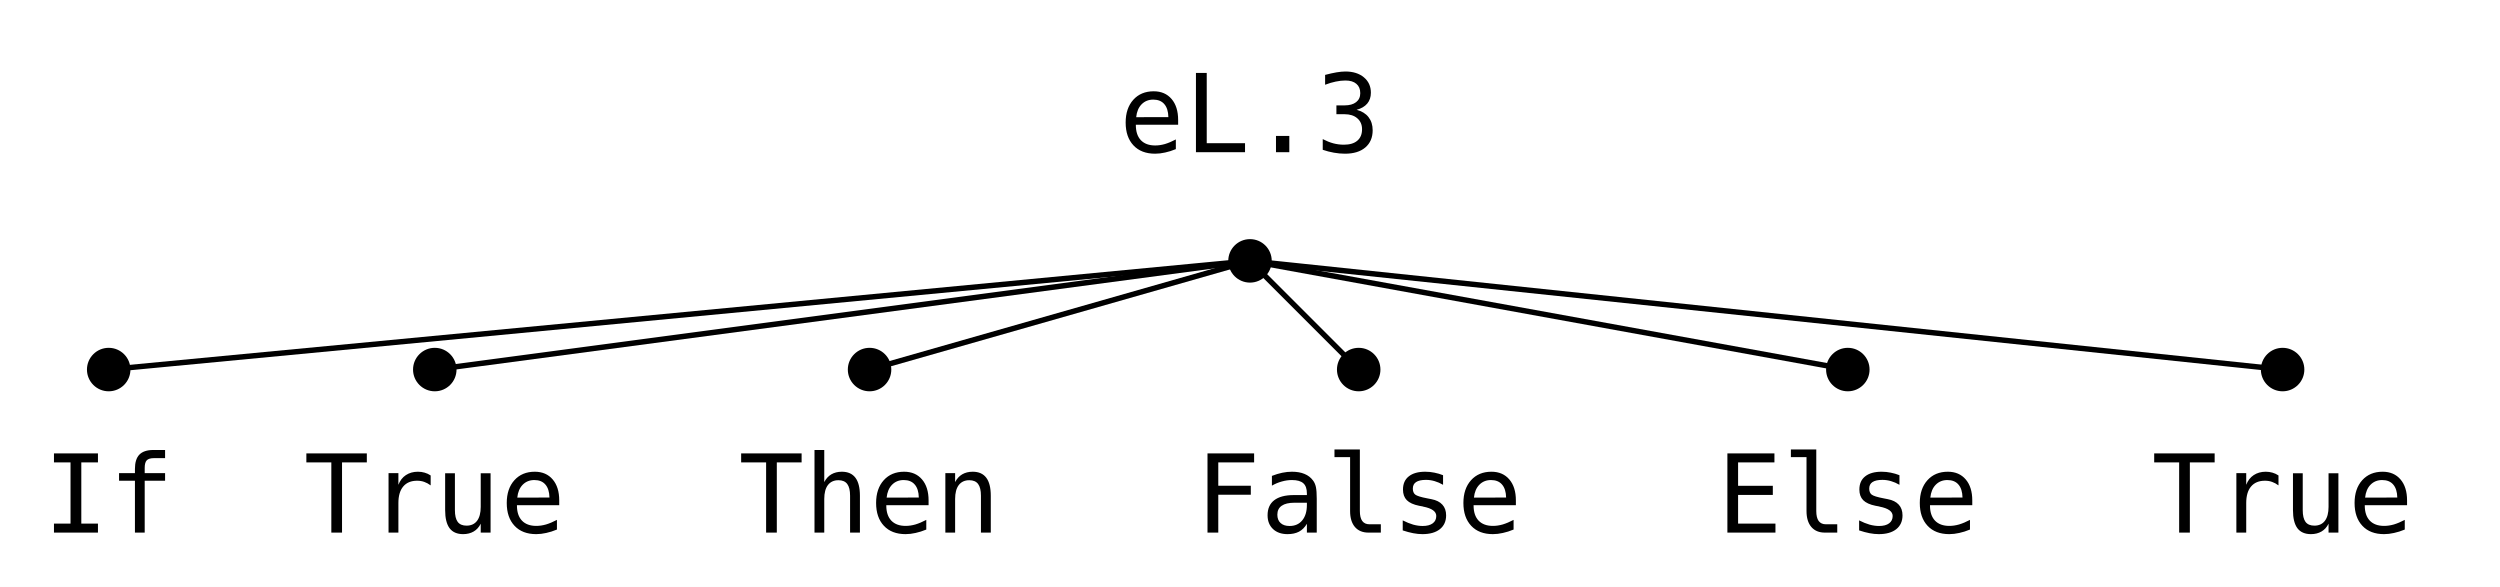
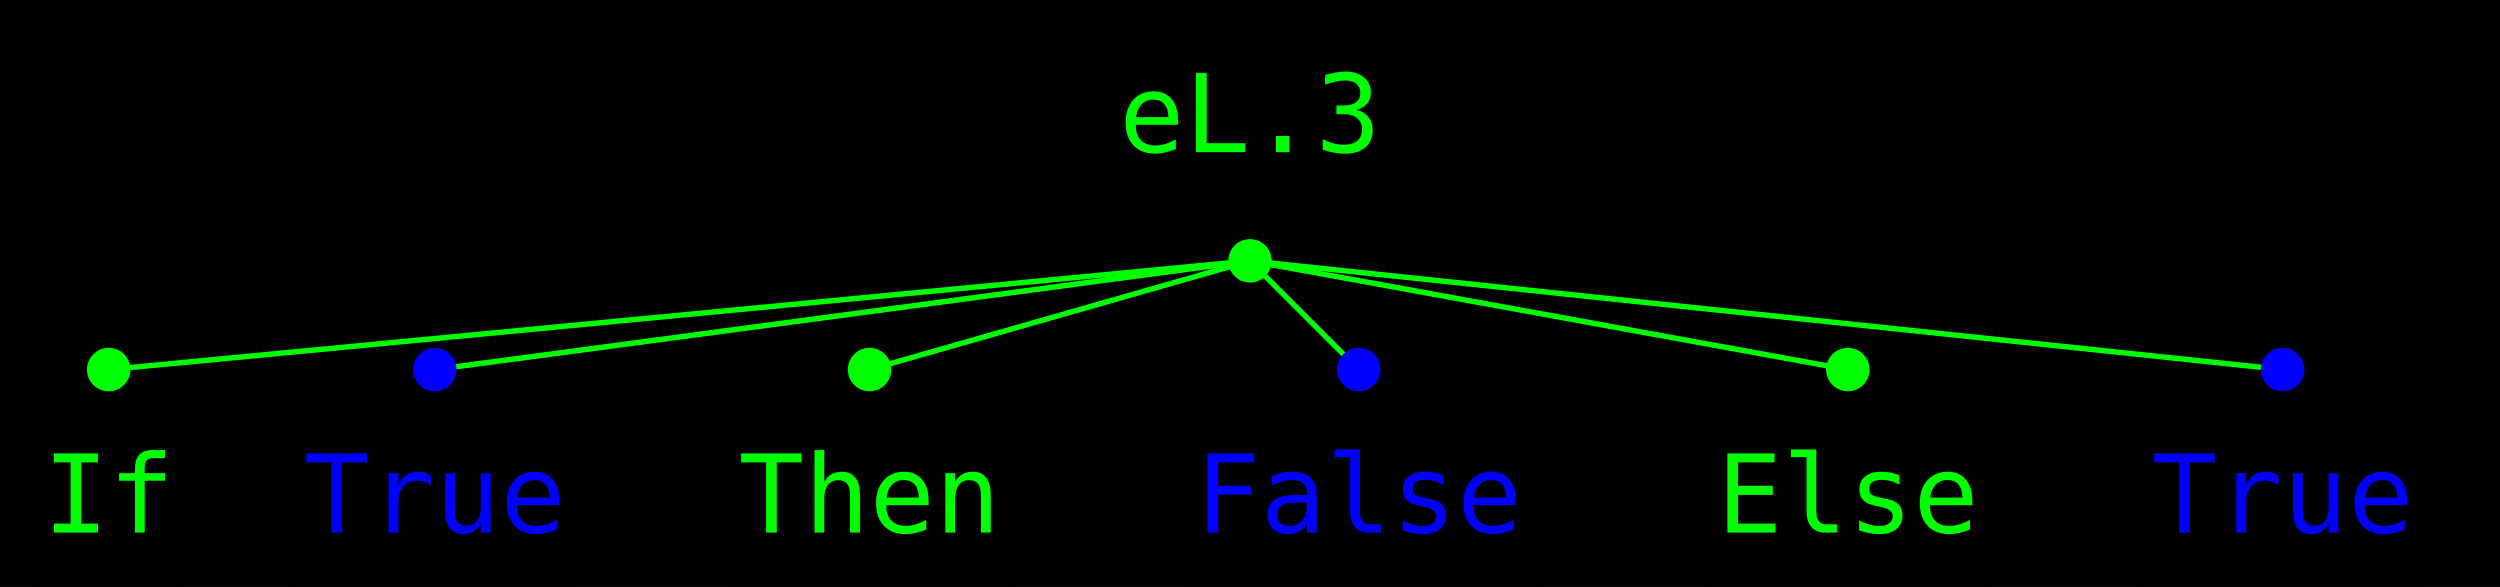
<svg xmlns="http://www.w3.org/2000/svg" version="1.1" width="460" height="108" viewBox="0 0 460 108">
-   <rect width="460" height="108" fill="#ffffff" />
-   <path d="M 230 48 , 20 68" stroke="#000000" stroke-width="1" stroke-linecap="round" />
-   <path d="M 230 48 , 80 68" stroke="#000000" stroke-width="1" stroke-linecap="round" />
-   <path d="M 230 48 , 160 68" stroke="#000000" stroke-width="1" stroke-linecap="round" />
-   <path d="M 230 48 , 250 68" stroke="#000000" stroke-width="1" stroke-linecap="round" />
-   <path d="M 230 48 , 340 68" stroke="#000000" stroke-width="1" stroke-linecap="round" />
-   <path d="M 230 48 , 420 68" stroke="#000000" stroke-width="1" stroke-linecap="round" />
-   <rect x="212" y="16" width="36" height="14" fill="#ffffff" fill-opacity="1.0" />
-   <rect x="210" y="14" width="40" height="18" fill="#ffffff" fill-opacity="0.9" />
-   <rect x="208" y="12" width="44" height="22" fill="#ffffff" fill-opacity="0.75" />
-   <rect x="207" y="11" width="46" height="24" fill="#ffffff" fill-opacity="0.5" />
-   <rect x="206" y="10" width="48" height="26" fill="#ffffff" fill-opacity="0.25" />
-   <rect x="204" y="8" width="52" height="30" fill="#ffffff" fill-opacity="0.1" />
-   <text x="230" y="28" font-size="20" text-anchor="middle" font-family="mono" fill="#000000">eL.3</text>
-   <circle r="4" cx="230" cy="48" fill="#000000" />
-   <rect x="15" y="86" width="10" height="14" fill="#ffffff" fill-opacity="1.0" />
-   <rect x="13" y="84" width="14" height="18" fill="#ffffff" fill-opacity="0.9" />
-   <rect x="11" y="82" width="18" height="22" fill="#ffffff" fill-opacity="0.75" />
-   <rect x="10" y="81" width="20" height="24" fill="#ffffff" fill-opacity="0.5" />
-   <rect x="9" y="80" width="22" height="26" fill="#ffffff" fill-opacity="0.25" />
-   <rect x="7" y="78" width="26" height="30" fill="#ffffff" fill-opacity="0.1" />
-   <text x="20" y="98" font-size="20" text-anchor="middle" font-family="mono" fill="#000000">If</text>
-   <circle r="4" cx="20" cy="68" fill="#000000" />
-   <rect x="62" y="86" width="36" height="14" fill="#ffffff" fill-opacity="1.0" />
-   <rect x="60" y="84" width="40" height="18" fill="#ffffff" fill-opacity="0.9" />
-   <rect x="58" y="82" width="44" height="22" fill="#ffffff" fill-opacity="0.75" />
-   <rect x="57" y="81" width="46" height="24" fill="#ffffff" fill-opacity="0.5" />
-   <rect x="56" y="80" width="48" height="26" fill="#ffffff" fill-opacity="0.25" />
-   <rect x="54" y="78" width="52" height="30" fill="#ffffff" fill-opacity="0.1" />
-   <text x="80" y="98" font-size="20" text-anchor="middle" font-family="mono" fill="#000000">True</text>
-   <circle r="4" cx="80" cy="68" fill="#000000" />
-   <rect x="142" y="86" width="36" height="14" fill="#ffffff" fill-opacity="1.0" />
-   <rect x="140" y="84" width="40" height="18" fill="#ffffff" fill-opacity="0.9" />
-   <rect x="138" y="82" width="44" height="22" fill="#ffffff" fill-opacity="0.75" />
-   <rect x="137" y="81" width="46" height="24" fill="#ffffff" fill-opacity="0.5" />
-   <rect x="136" y="80" width="48" height="26" fill="#ffffff" fill-opacity="0.25" />
-   <rect x="134" y="78" width="52" height="30" fill="#ffffff" fill-opacity="0.1" />
-   <text x="160" y="98" font-size="20" text-anchor="middle" font-family="mono" fill="#000000">Then</text>
-   <circle r="4" cx="160" cy="68" fill="#000000" />
-   <rect x="226" y="86" width="49" height="14" fill="#ffffff" fill-opacity="1.0" />
-   <rect x="224" y="84" width="53" height="18" fill="#ffffff" fill-opacity="0.9" />
-   <rect x="222" y="82" width="57" height="22" fill="#ffffff" fill-opacity="0.75" />
-   <rect x="221" y="81" width="59" height="24" fill="#ffffff" fill-opacity="0.5" />
-   <rect x="220" y="80" width="61" height="26" fill="#ffffff" fill-opacity="0.25" />
-   <rect x="218" y="78" width="65" height="30" fill="#ffffff" fill-opacity="0.1" />
-   <text x="250" y="98" font-size="20" text-anchor="middle" font-family="mono" fill="#000000">False</text>
-   <circle r="4" cx="250" cy="68" fill="#000000" />
-   <rect x="322" y="86" width="36" height="14" fill="#ffffff" fill-opacity="1.0" />
-   <rect x="320" y="84" width="40" height="18" fill="#ffffff" fill-opacity="0.9" />
-   <rect x="318" y="82" width="44" height="22" fill="#ffffff" fill-opacity="0.75" />
-   <rect x="317" y="81" width="46" height="24" fill="#ffffff" fill-opacity="0.5" />
-   <rect x="316" y="80" width="48" height="26" fill="#ffffff" fill-opacity="0.25" />
-   <rect x="314" y="78" width="52" height="30" fill="#ffffff" fill-opacity="0.1" />
-   <text x="340" y="98" font-size="20" text-anchor="middle" font-family="mono" fill="#000000">Else</text>
-   <circle r="4" cx="340" cy="68" fill="#000000" />
-   <rect x="402" y="86" width="36" height="14" fill="#ffffff" fill-opacity="1.0" />
-   <rect x="400" y="84" width="40" height="18" fill="#ffffff" fill-opacity="0.9" />
-   <rect x="398" y="82" width="44" height="22" fill="#ffffff" fill-opacity="0.75" />
-   <rect x="397" y="81" width="46" height="24" fill="#ffffff" fill-opacity="0.5" />
-   <rect x="396" y="80" width="48" height="26" fill="#ffffff" fill-opacity="0.25" />
-   <rect x="394" y="78" width="52" height="30" fill="#ffffff" fill-opacity="0.1" />
-   <text x="420" y="98" font-size="20" text-anchor="middle" font-family="mono" fill="#000000">True</text>
-   <circle r="4" cx="420" cy="68" fill="#000000" />
+   <rect width="460" height="108" fill="#000000" />
+   <path d="M 230 48 , 20 68" stroke="#00ff00" stroke-width="1" stroke-linecap="round" />
+   <path d="M 230 48 , 80 68" stroke="#00ff00" stroke-width="1" stroke-linecap="round" />
+   <path d="M 230 48 , 160 68" stroke="#00ff00" stroke-width="1" stroke-linecap="round" />
+   <path d="M 230 48 , 250 68" stroke="#00ff00" stroke-width="1" stroke-linecap="round" />
+   <path d="M 230 48 , 340 68" stroke="#00ff00" stroke-width="1" stroke-linecap="round" />
+   <path d="M 230 48 , 420 68" stroke="#00ff00" stroke-width="1" stroke-linecap="round" />
+   <rect x="212" y="16" width="36" height="14" fill="#000000" fill-opacity="1.0" />
+   <rect x="210" y="14" width="40" height="18" fill="#000000" fill-opacity="0.9" />
+   <rect x="208" y="12" width="44" height="22" fill="#000000" fill-opacity="0.75" />
+   <rect x="207" y="11" width="46" height="24" fill="#000000" fill-opacity="0.5" />
+   <rect x="206" y="10" width="48" height="26" fill="#000000" fill-opacity="0.25" />
+   <rect x="204" y="8" width="52" height="30" fill="#000000" fill-opacity="0.1" />
+   <text x="230" y="28" font-size="20" text-anchor="middle" font-family="mono" fill="#00ff00">eL.3</text>
+   <circle r="4" cx="230" cy="48" fill="#00ff00" />
+   <rect x="15" y="86" width="10" height="14" fill="#000000" fill-opacity="1.0" />
+   <rect x="13" y="84" width="14" height="18" fill="#000000" fill-opacity="0.9" />
+   <rect x="11" y="82" width="18" height="22" fill="#000000" fill-opacity="0.75" />
+   <rect x="10" y="81" width="20" height="24" fill="#000000" fill-opacity="0.5" />
+   <rect x="9" y="80" width="22" height="26" fill="#000000" fill-opacity="0.25" />
+   <rect x="7" y="78" width="26" height="30" fill="#000000" fill-opacity="0.1" />
+   <text x="20" y="98" font-size="20" text-anchor="middle" font-family="mono" fill="#00ff00">If</text>
+   <circle r="4" cx="20" cy="68" fill="#00ff00" />
+   <rect x="62" y="86" width="36" height="14" fill="#000000" fill-opacity="1.0" />
+   <rect x="60" y="84" width="40" height="18" fill="#000000" fill-opacity="0.9" />
+   <rect x="58" y="82" width="44" height="22" fill="#000000" fill-opacity="0.75" />
+   <rect x="57" y="81" width="46" height="24" fill="#000000" fill-opacity="0.5" />
+   <rect x="56" y="80" width="48" height="26" fill="#000000" fill-opacity="0.25" />
+   <rect x="54" y="78" width="52" height="30" fill="#000000" fill-opacity="0.1" />
+   <text x="80" y="98" font-size="20" text-anchor="middle" font-family="mono" fill="#0000ff">True</text>
+   <circle r="4" cx="80" cy="68" fill="#0000ff" />
+   <rect x="142" y="86" width="36" height="14" fill="#000000" fill-opacity="1.0" />
+   <rect x="140" y="84" width="40" height="18" fill="#000000" fill-opacity="0.9" />
+   <rect x="138" y="82" width="44" height="22" fill="#000000" fill-opacity="0.75" />
+   <rect x="137" y="81" width="46" height="24" fill="#000000" fill-opacity="0.5" />
+   <rect x="136" y="80" width="48" height="26" fill="#000000" fill-opacity="0.25" />
+   <rect x="134" y="78" width="52" height="30" fill="#000000" fill-opacity="0.1" />
+   <text x="160" y="98" font-size="20" text-anchor="middle" font-family="mono" fill="#00ff00">Then</text>
+   <circle r="4" cx="160" cy="68" fill="#00ff00" />
+   <rect x="226" y="86" width="49" height="14" fill="#000000" fill-opacity="1.0" />
+   <rect x="224" y="84" width="53" height="18" fill="#000000" fill-opacity="0.9" />
+   <rect x="222" y="82" width="57" height="22" fill="#000000" fill-opacity="0.75" />
+   <rect x="221" y="81" width="59" height="24" fill="#000000" fill-opacity="0.5" />
+   <rect x="220" y="80" width="61" height="26" fill="#000000" fill-opacity="0.25" />
+   <rect x="218" y="78" width="65" height="30" fill="#000000" fill-opacity="0.1" />
+   <text x="250" y="98" font-size="20" text-anchor="middle" font-family="mono" fill="#0000ff">False</text>
+   <circle r="4" cx="250" cy="68" fill="#0000ff" />
+   <rect x="322" y="86" width="36" height="14" fill="#000000" fill-opacity="1.0" />
+   <rect x="320" y="84" width="40" height="18" fill="#000000" fill-opacity="0.9" />
+   <rect x="318" y="82" width="44" height="22" fill="#000000" fill-opacity="0.75" />
+   <rect x="317" y="81" width="46" height="24" fill="#000000" fill-opacity="0.5" />
+   <rect x="316" y="80" width="48" height="26" fill="#000000" fill-opacity="0.25" />
+   <rect x="314" y="78" width="52" height="30" fill="#000000" fill-opacity="0.1" />
+   <text x="340" y="98" font-size="20" text-anchor="middle" font-family="mono" fill="#00ff00">Else</text>
+   <circle r="4" cx="340" cy="68" fill="#00ff00" />
+   <rect x="402" y="86" width="36" height="14" fill="#000000" fill-opacity="1.0" />
+   <rect x="400" y="84" width="40" height="18" fill="#000000" fill-opacity="0.9" />
+   <rect x="398" y="82" width="44" height="22" fill="#000000" fill-opacity="0.75" />
+   <rect x="397" y="81" width="46" height="24" fill="#000000" fill-opacity="0.5" />
+   <rect x="396" y="80" width="48" height="26" fill="#000000" fill-opacity="0.25" />
+   <rect x="394" y="78" width="52" height="30" fill="#000000" fill-opacity="0.1" />
+   <text x="420" y="98" font-size="20" text-anchor="middle" font-family="mono" fill="#0000ff">True</text>
+   <circle r="4" cx="420" cy="68" fill="#0000ff" />
</svg>
